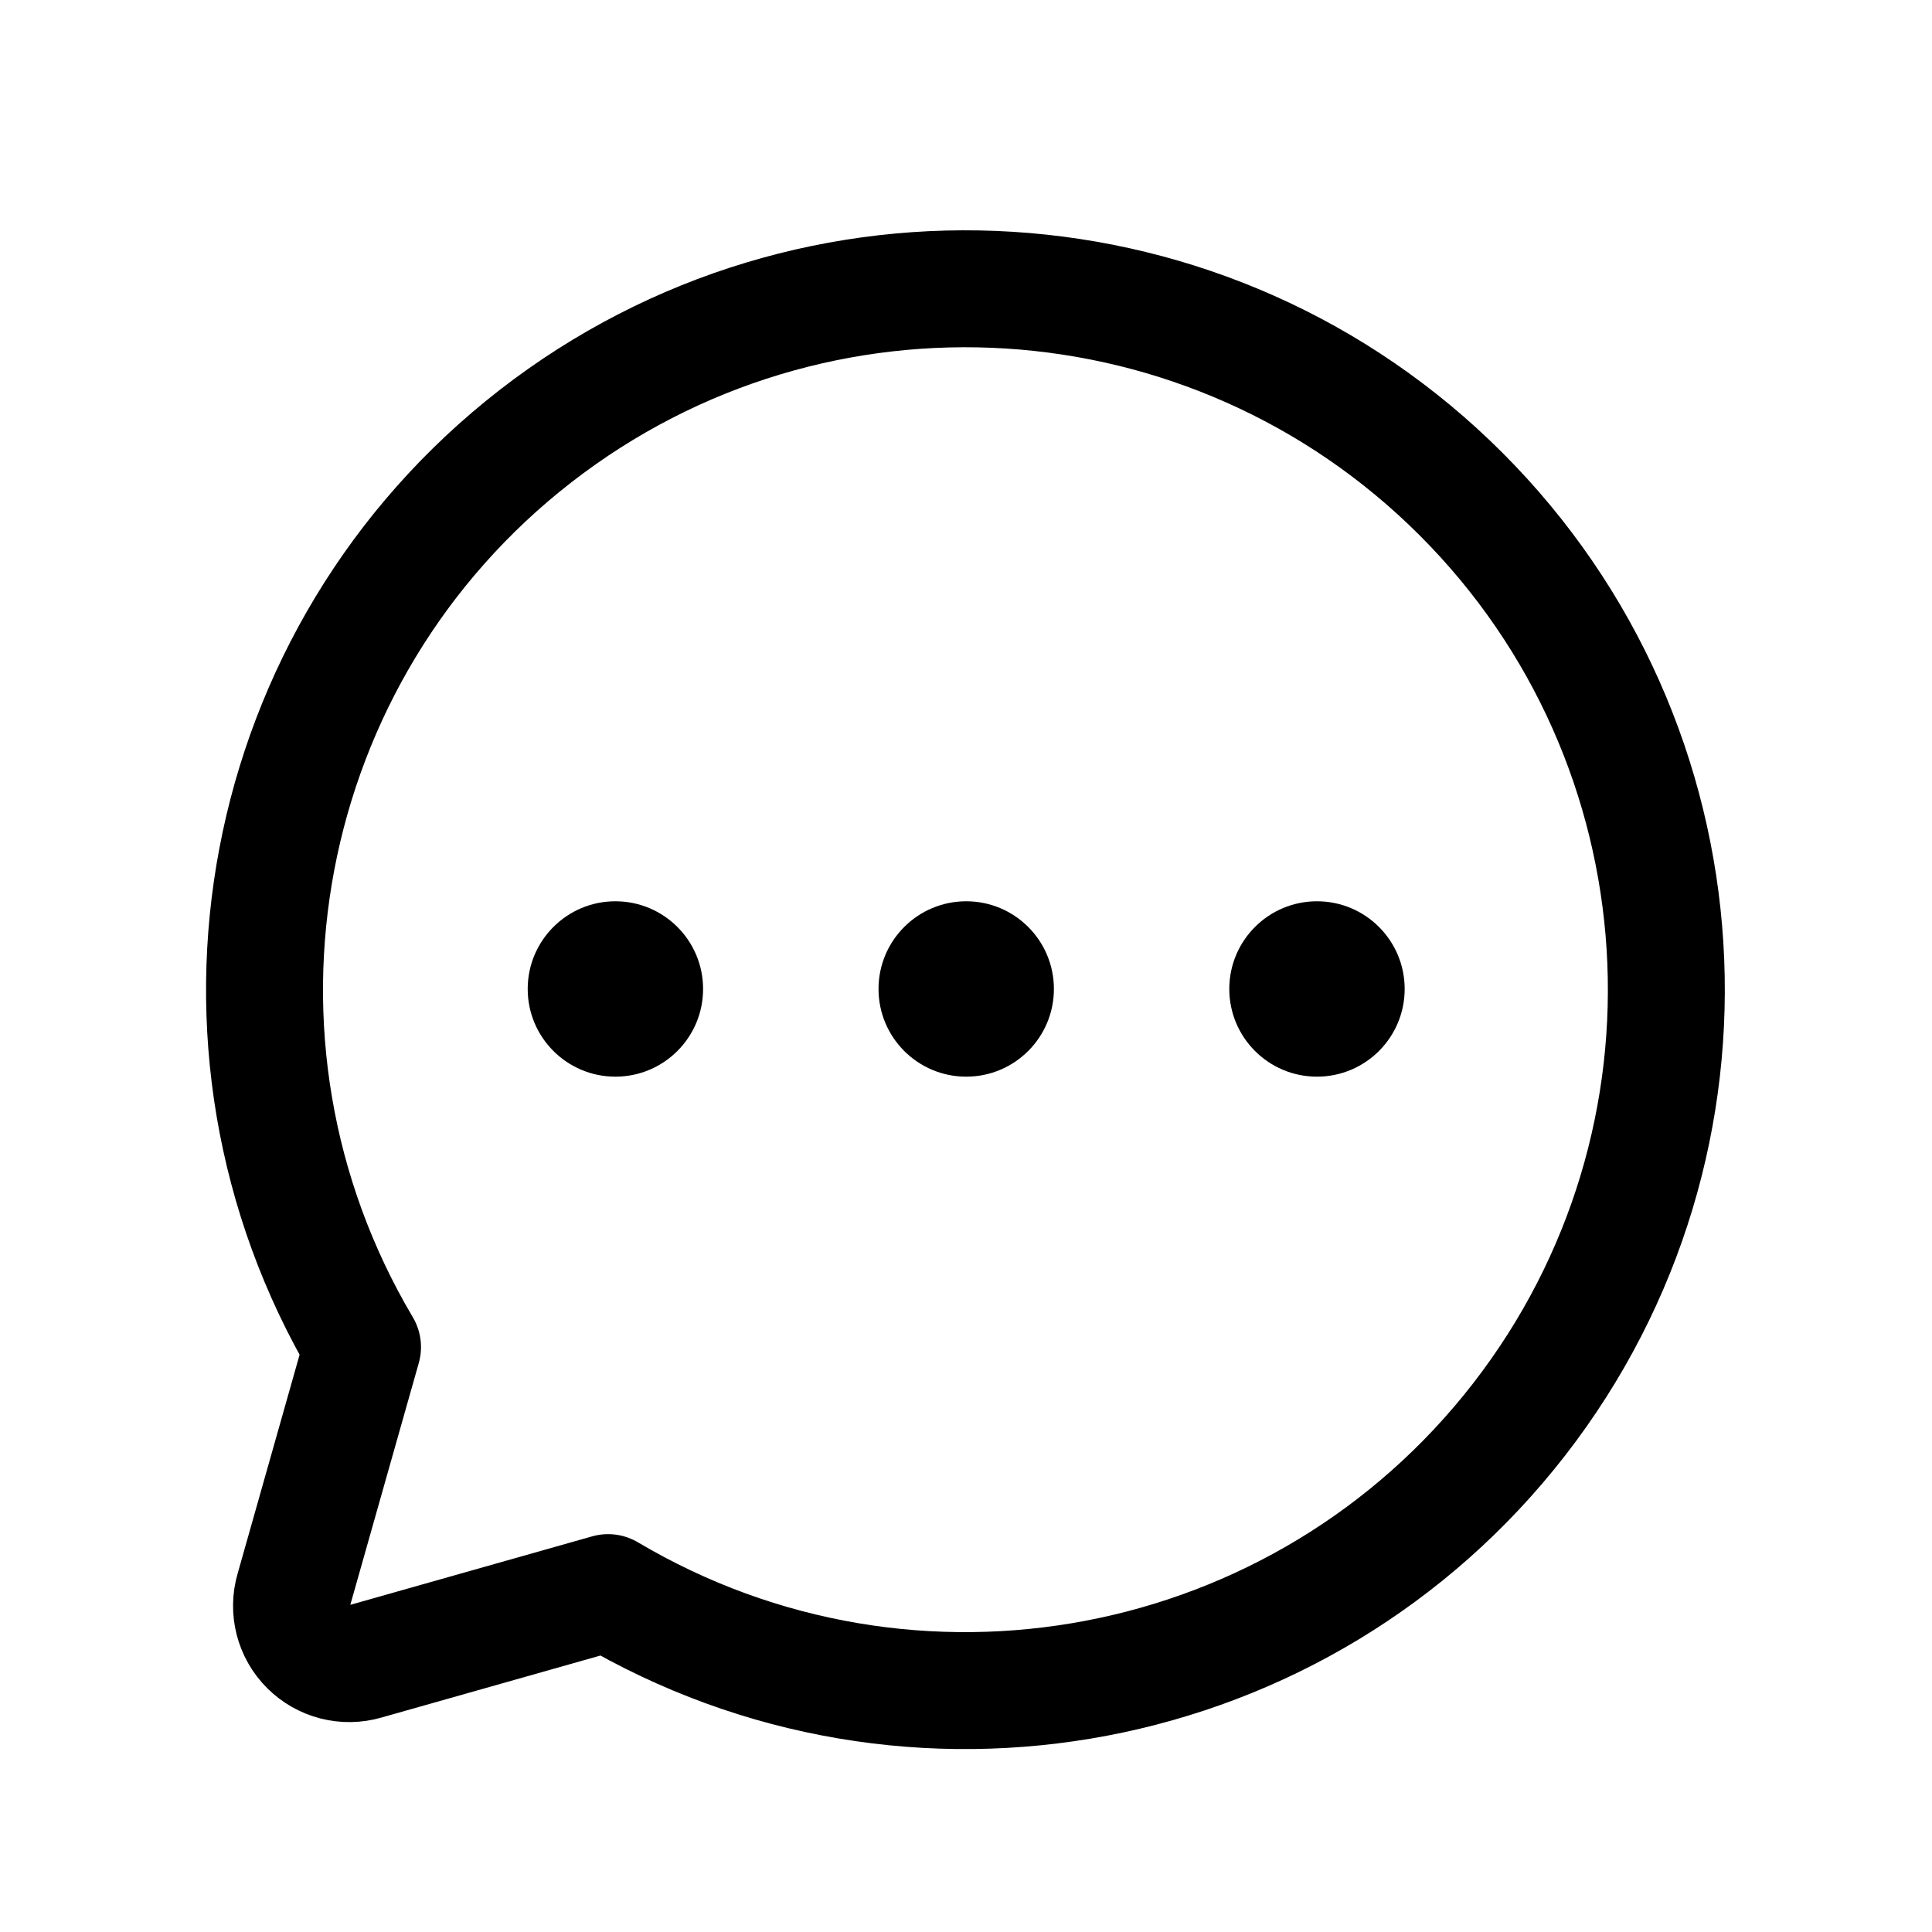
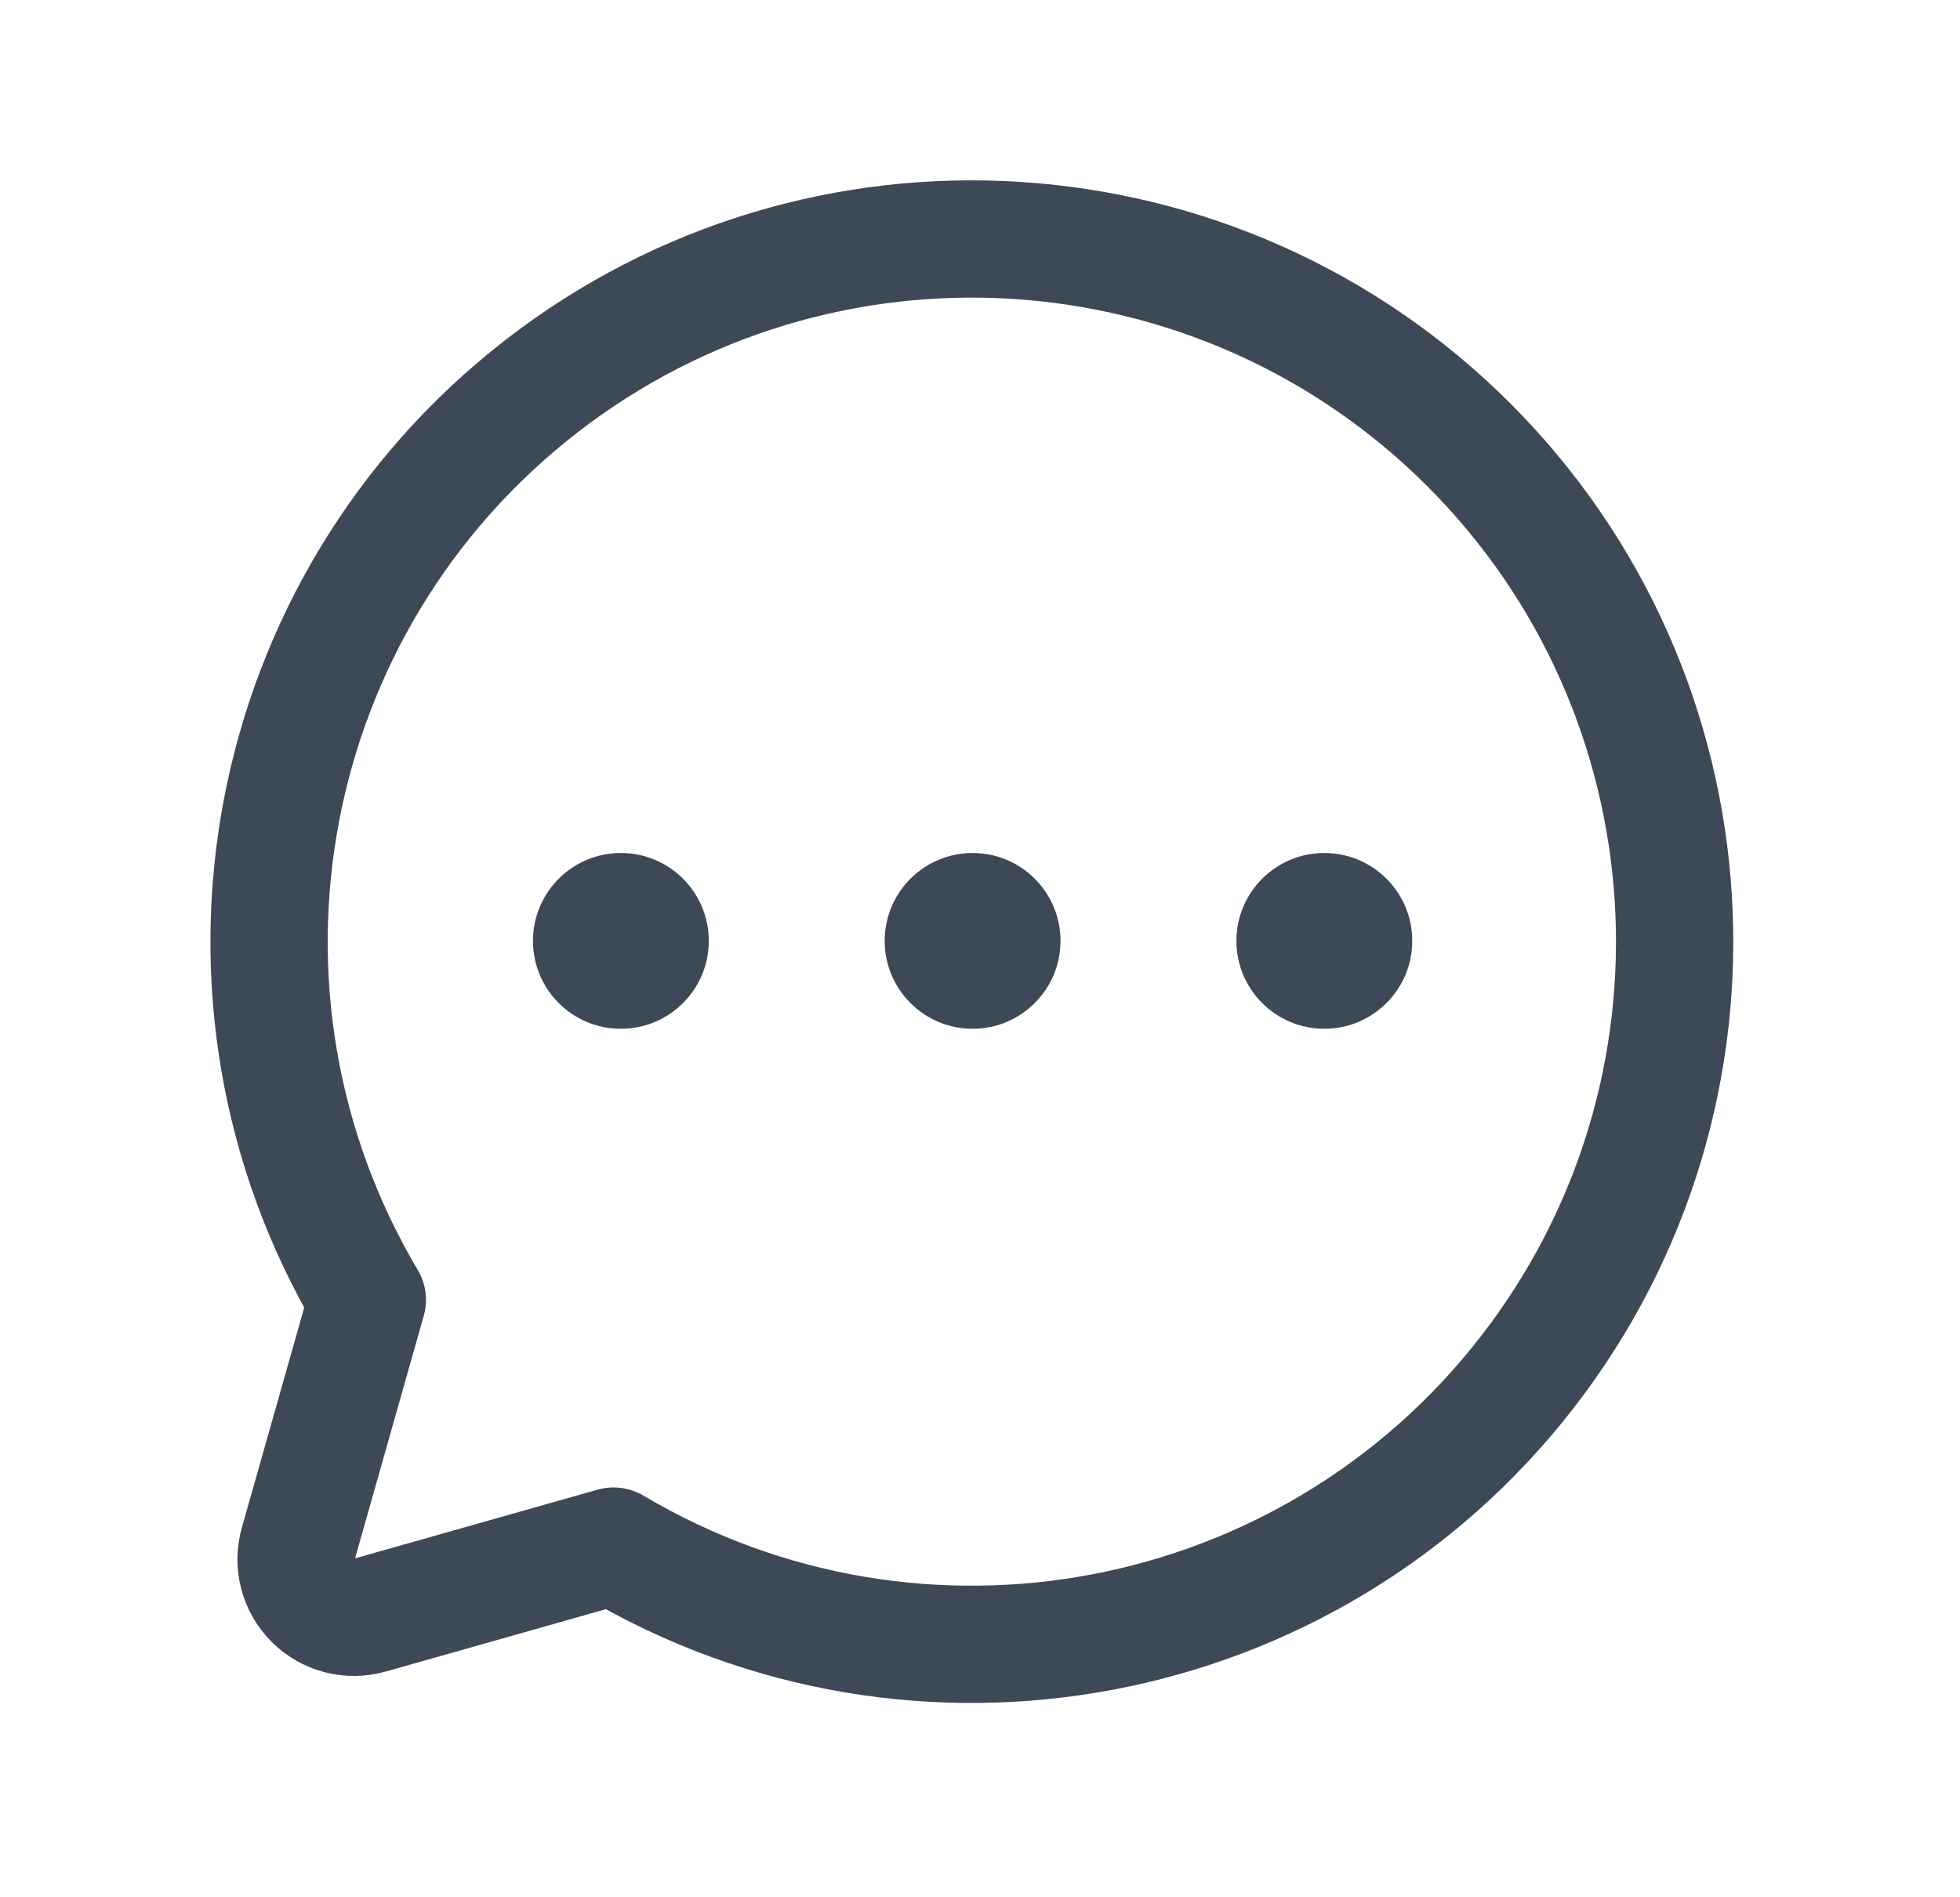
- <svg xmlns="http://www.w3.org/2000/svg" width="36" height="36" fill="none" viewBox="0 0 36 36">
-   <path stroke="#000" stroke-linecap="round" stroke-linejoin="round" stroke-width="2.179" d="M6.755 25.1a13.06 13.06 0 1 1 4.576 4.576v0l-4.521 1.28a1.076 1.076 0 0 1-1.335-1.334l1.28-4.521Z" />
-   <path fill="#000" d="M18.004 20.062a1.634 1.634 0 1 0 0-3.268 1.634 1.634 0 0 0 0 3.268Zm-6.537 0a1.634 1.634 0 1 0 0-3.268 1.634 1.634 0 0 0 0 3.268Zm13.073 0a1.634 1.634 0 1 0 0-3.268 1.634 1.634 0 0 0 0 3.268Z" />
+ <svg xmlns="http://www.w3.org/2000/svg" width="31" height="30" fill="none" viewBox="0 0 31 30">
+   <path stroke="#3E4958" stroke-linecap="round" stroke-linejoin="round" stroke-width="1.855" d="M5.81 20.563a11.115 11.115 0 1 1 3.894 3.894v0l-3.848 1.09A.916.916 0 0 1 4.72 24.41l1.09-3.848Z" />
+   <path fill="#3E4958" d="M15.383 16.274a1.39 1.39 0 1 0 0-2.781 1.39 1.39 0 0 0 0 2.781Zm-5.563 0a1.39 1.39 0 1 0 0-2.781 1.39 1.39 0 0 0 0 2.781Zm11.126 0a1.39 1.39 0 1 0 0-2.781 1.39 1.39 0 0 0 0 2.781Z" />
</svg>
